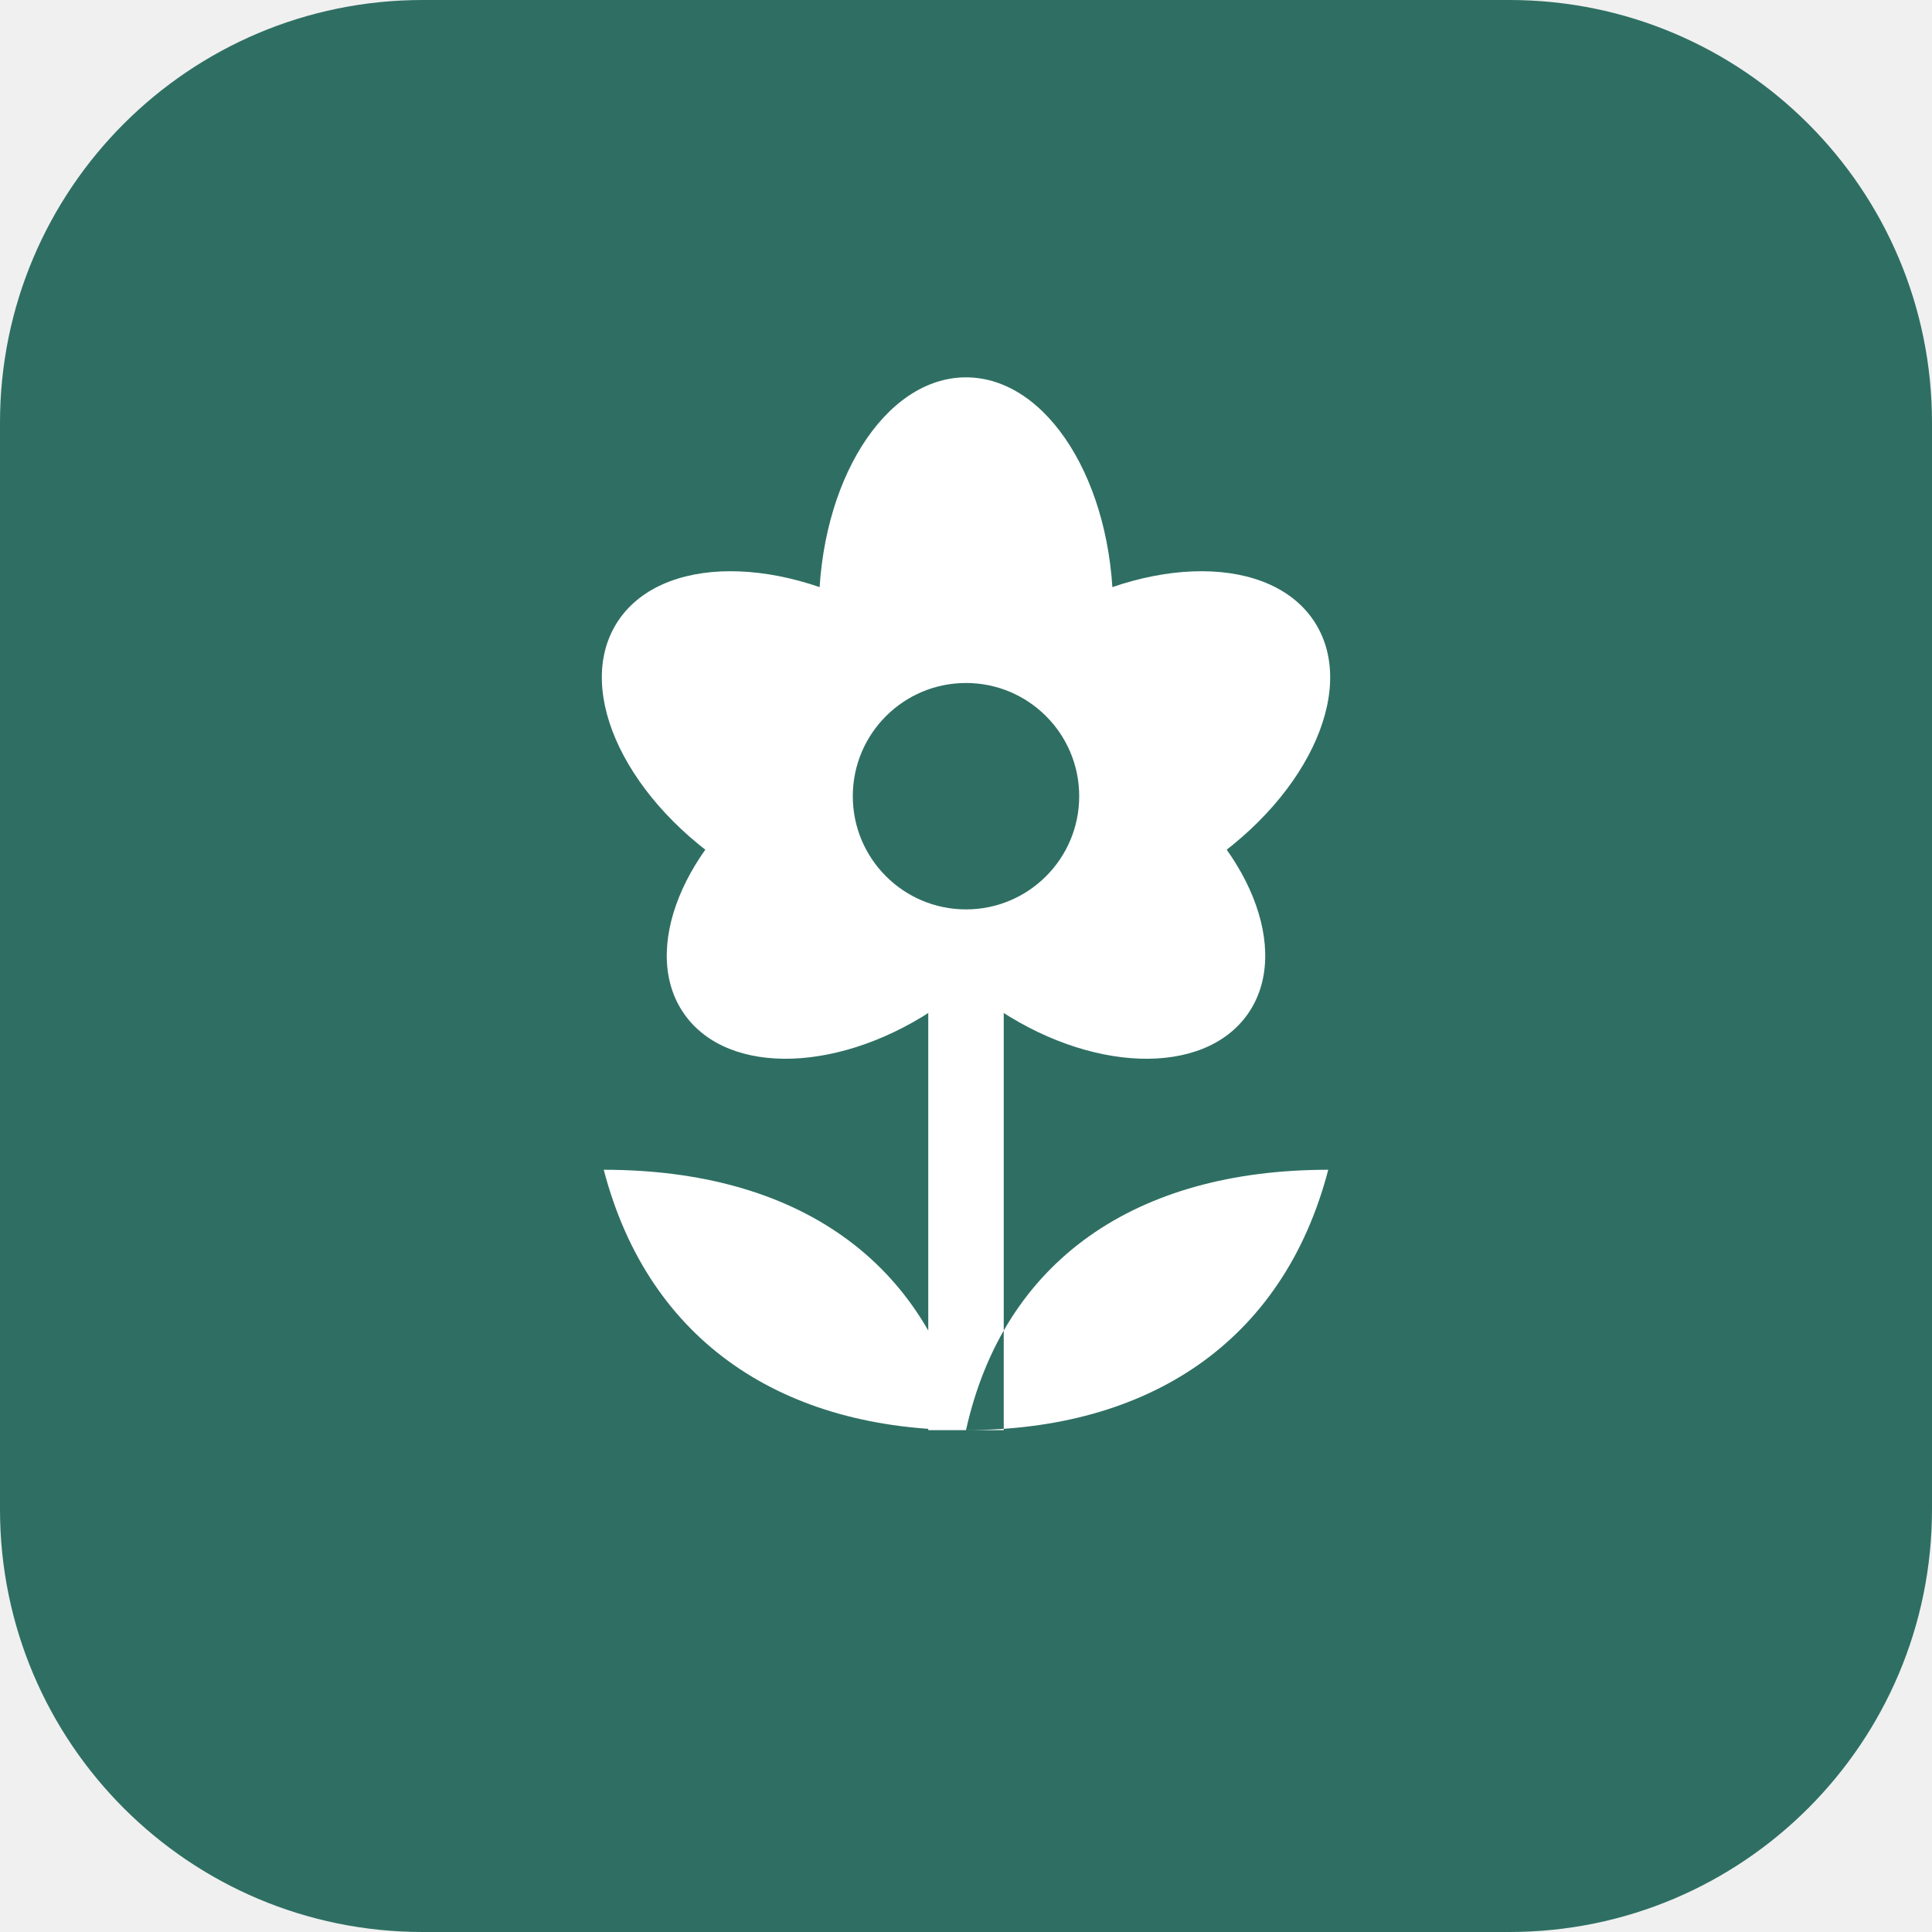
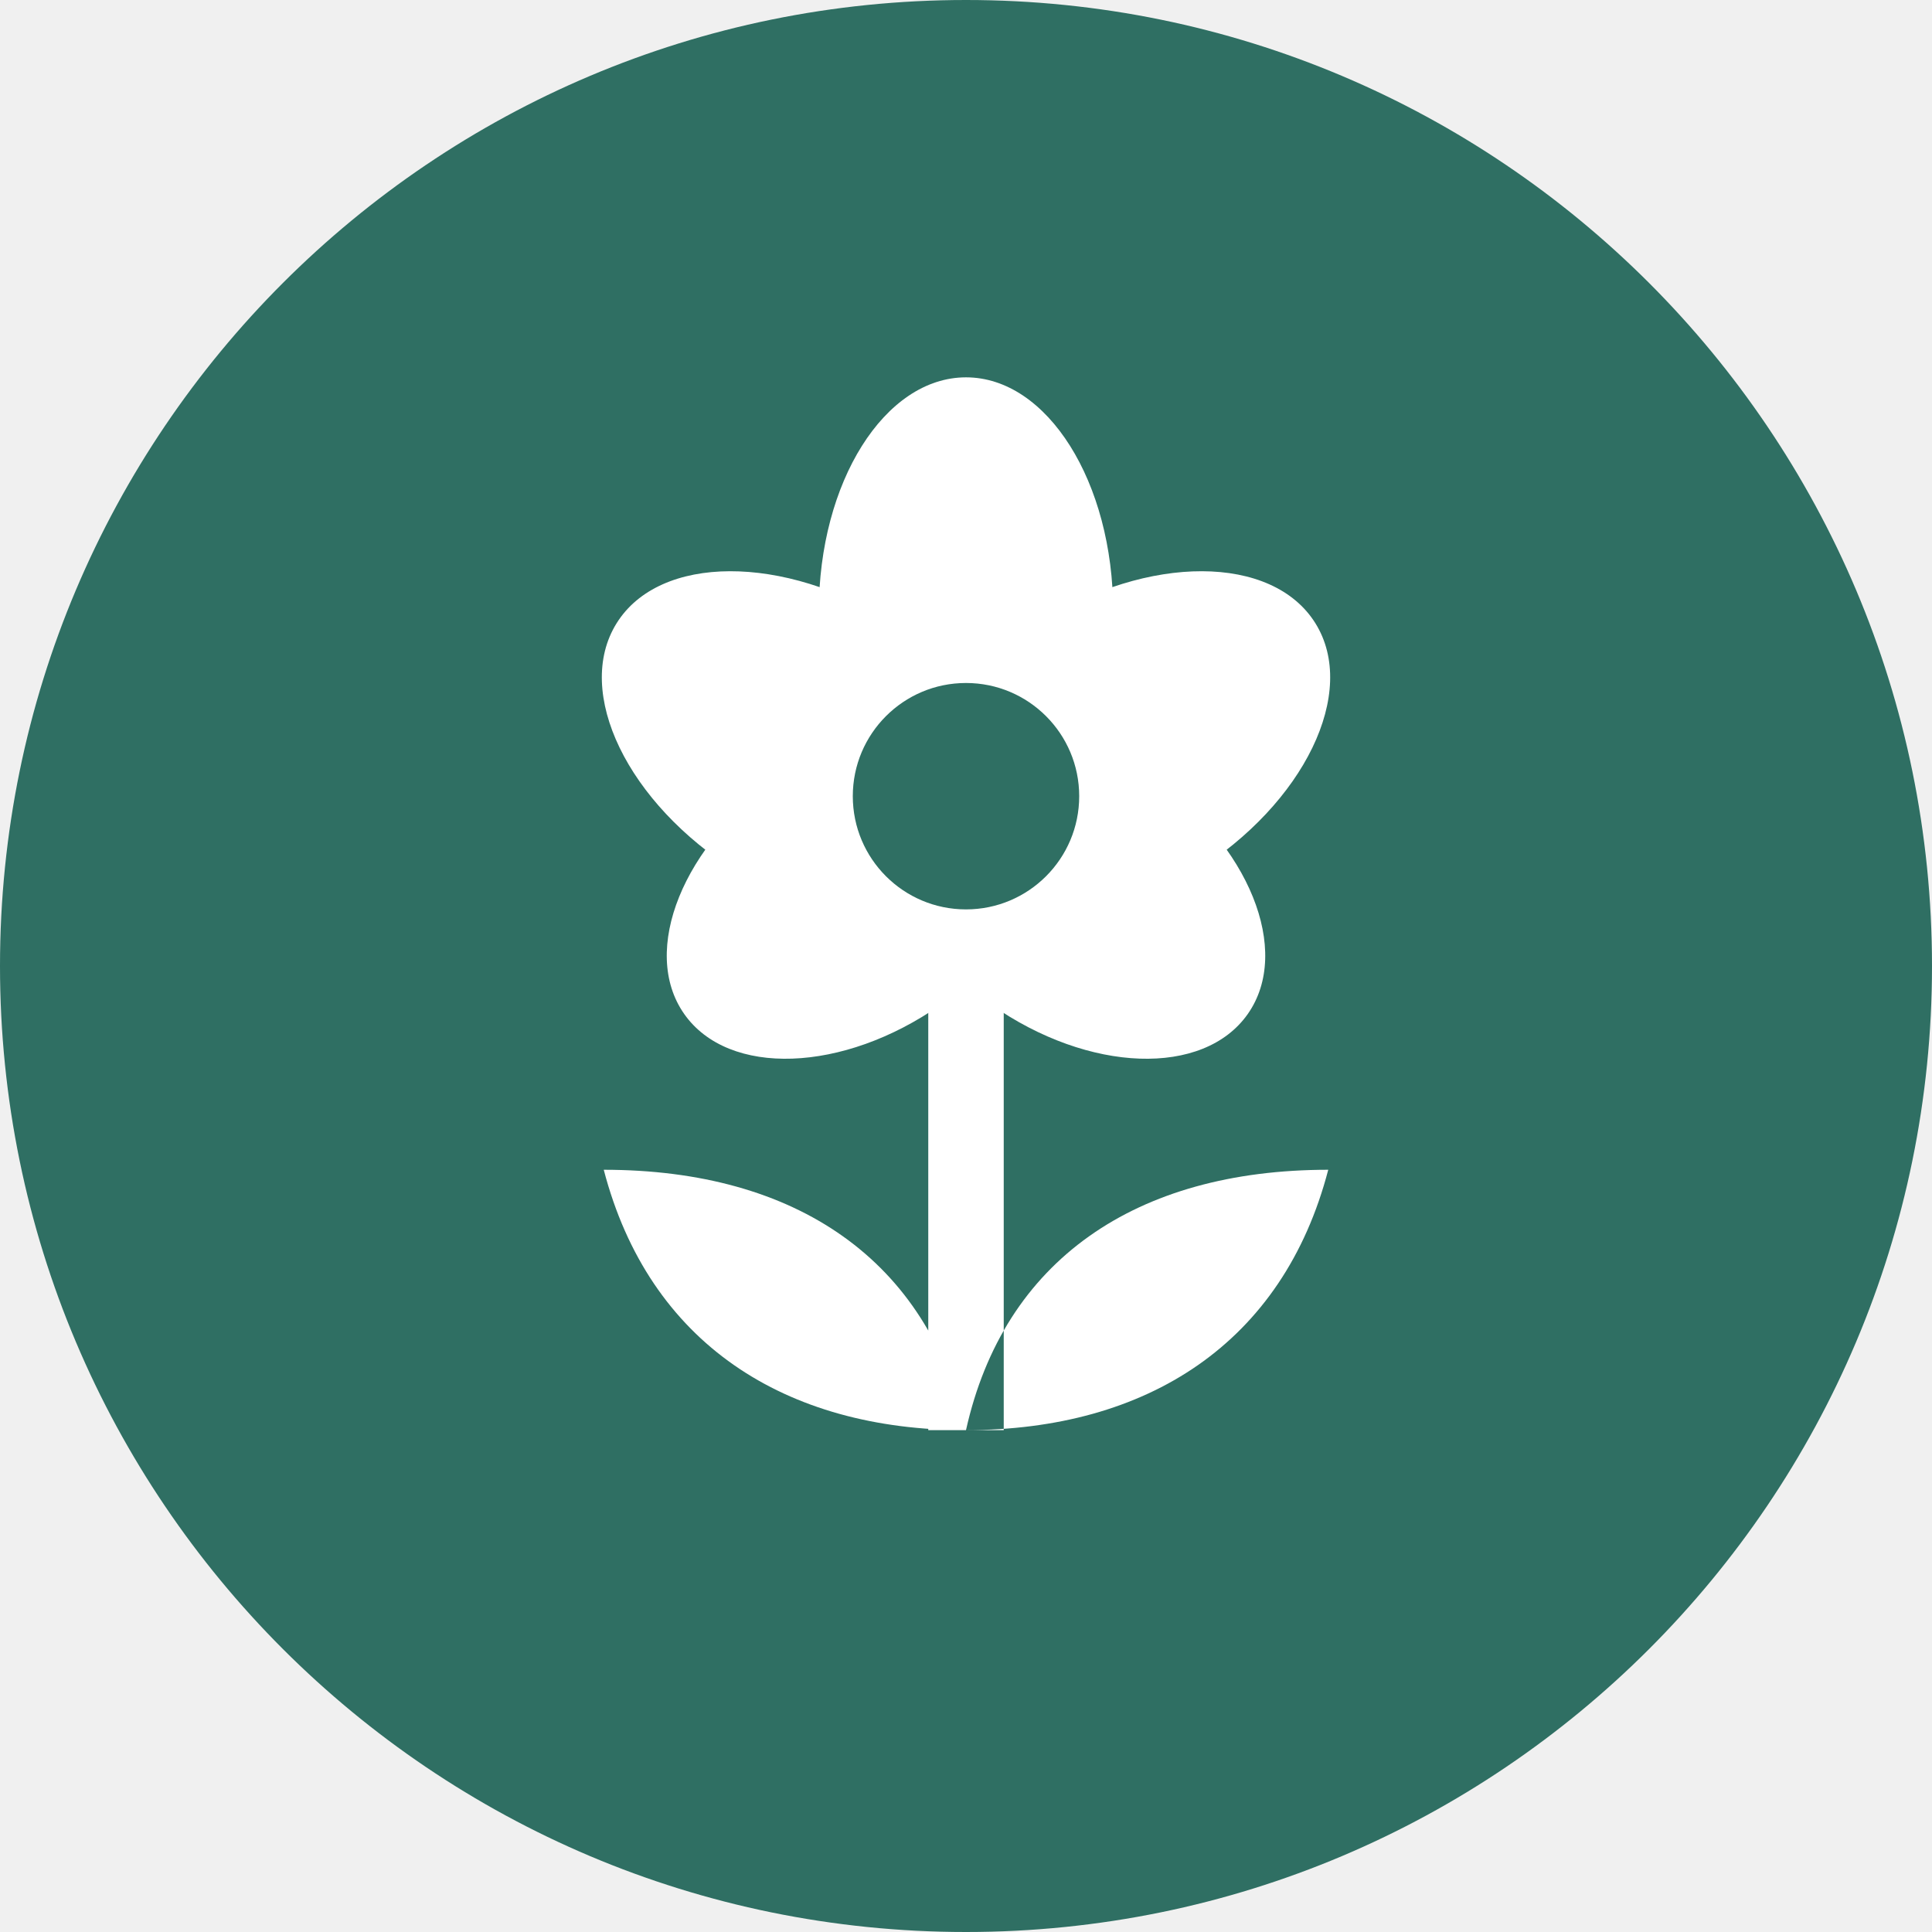
<svg xmlns="http://www.w3.org/2000/svg" width="512" height="512" viewBox="0 0 512 512">
-   <rect width="512" height="512" rx="112" fill="#2f6f63" />
+   <circle cx="256" cy="256" r="256" fill="#2f6f63" />
  <path fill="#ffffff" d="M246 225h20v154h-20zM256 379c-48 0-84-23-96-69c51 0 86 24 96 69M256 379c48 0 84-23 96-69c-51 0-86 24-96 69" />
  <ellipse cx="256" cy="162" rx="39" ry="62" fill="#ffffff" />
  <ellipse cx="216" cy="198" rx="39" ry="62" fill="#ffffff" transform="rotate(-58 216 198)" />
  <ellipse cx="296" cy="198" rx="39" ry="62" fill="#ffffff" transform="rotate(58 296 198)" />
  <ellipse cx="228" cy="236" rx="37" ry="57" fill="#ffffff" transform="rotate(-125 228 236)" />
  <ellipse cx="284" cy="236" rx="37" ry="57" fill="#ffffff" transform="rotate(125 284 236)" />
  <circle cx="256" cy="211" r="30" fill="#2f6f63" />
</svg>
